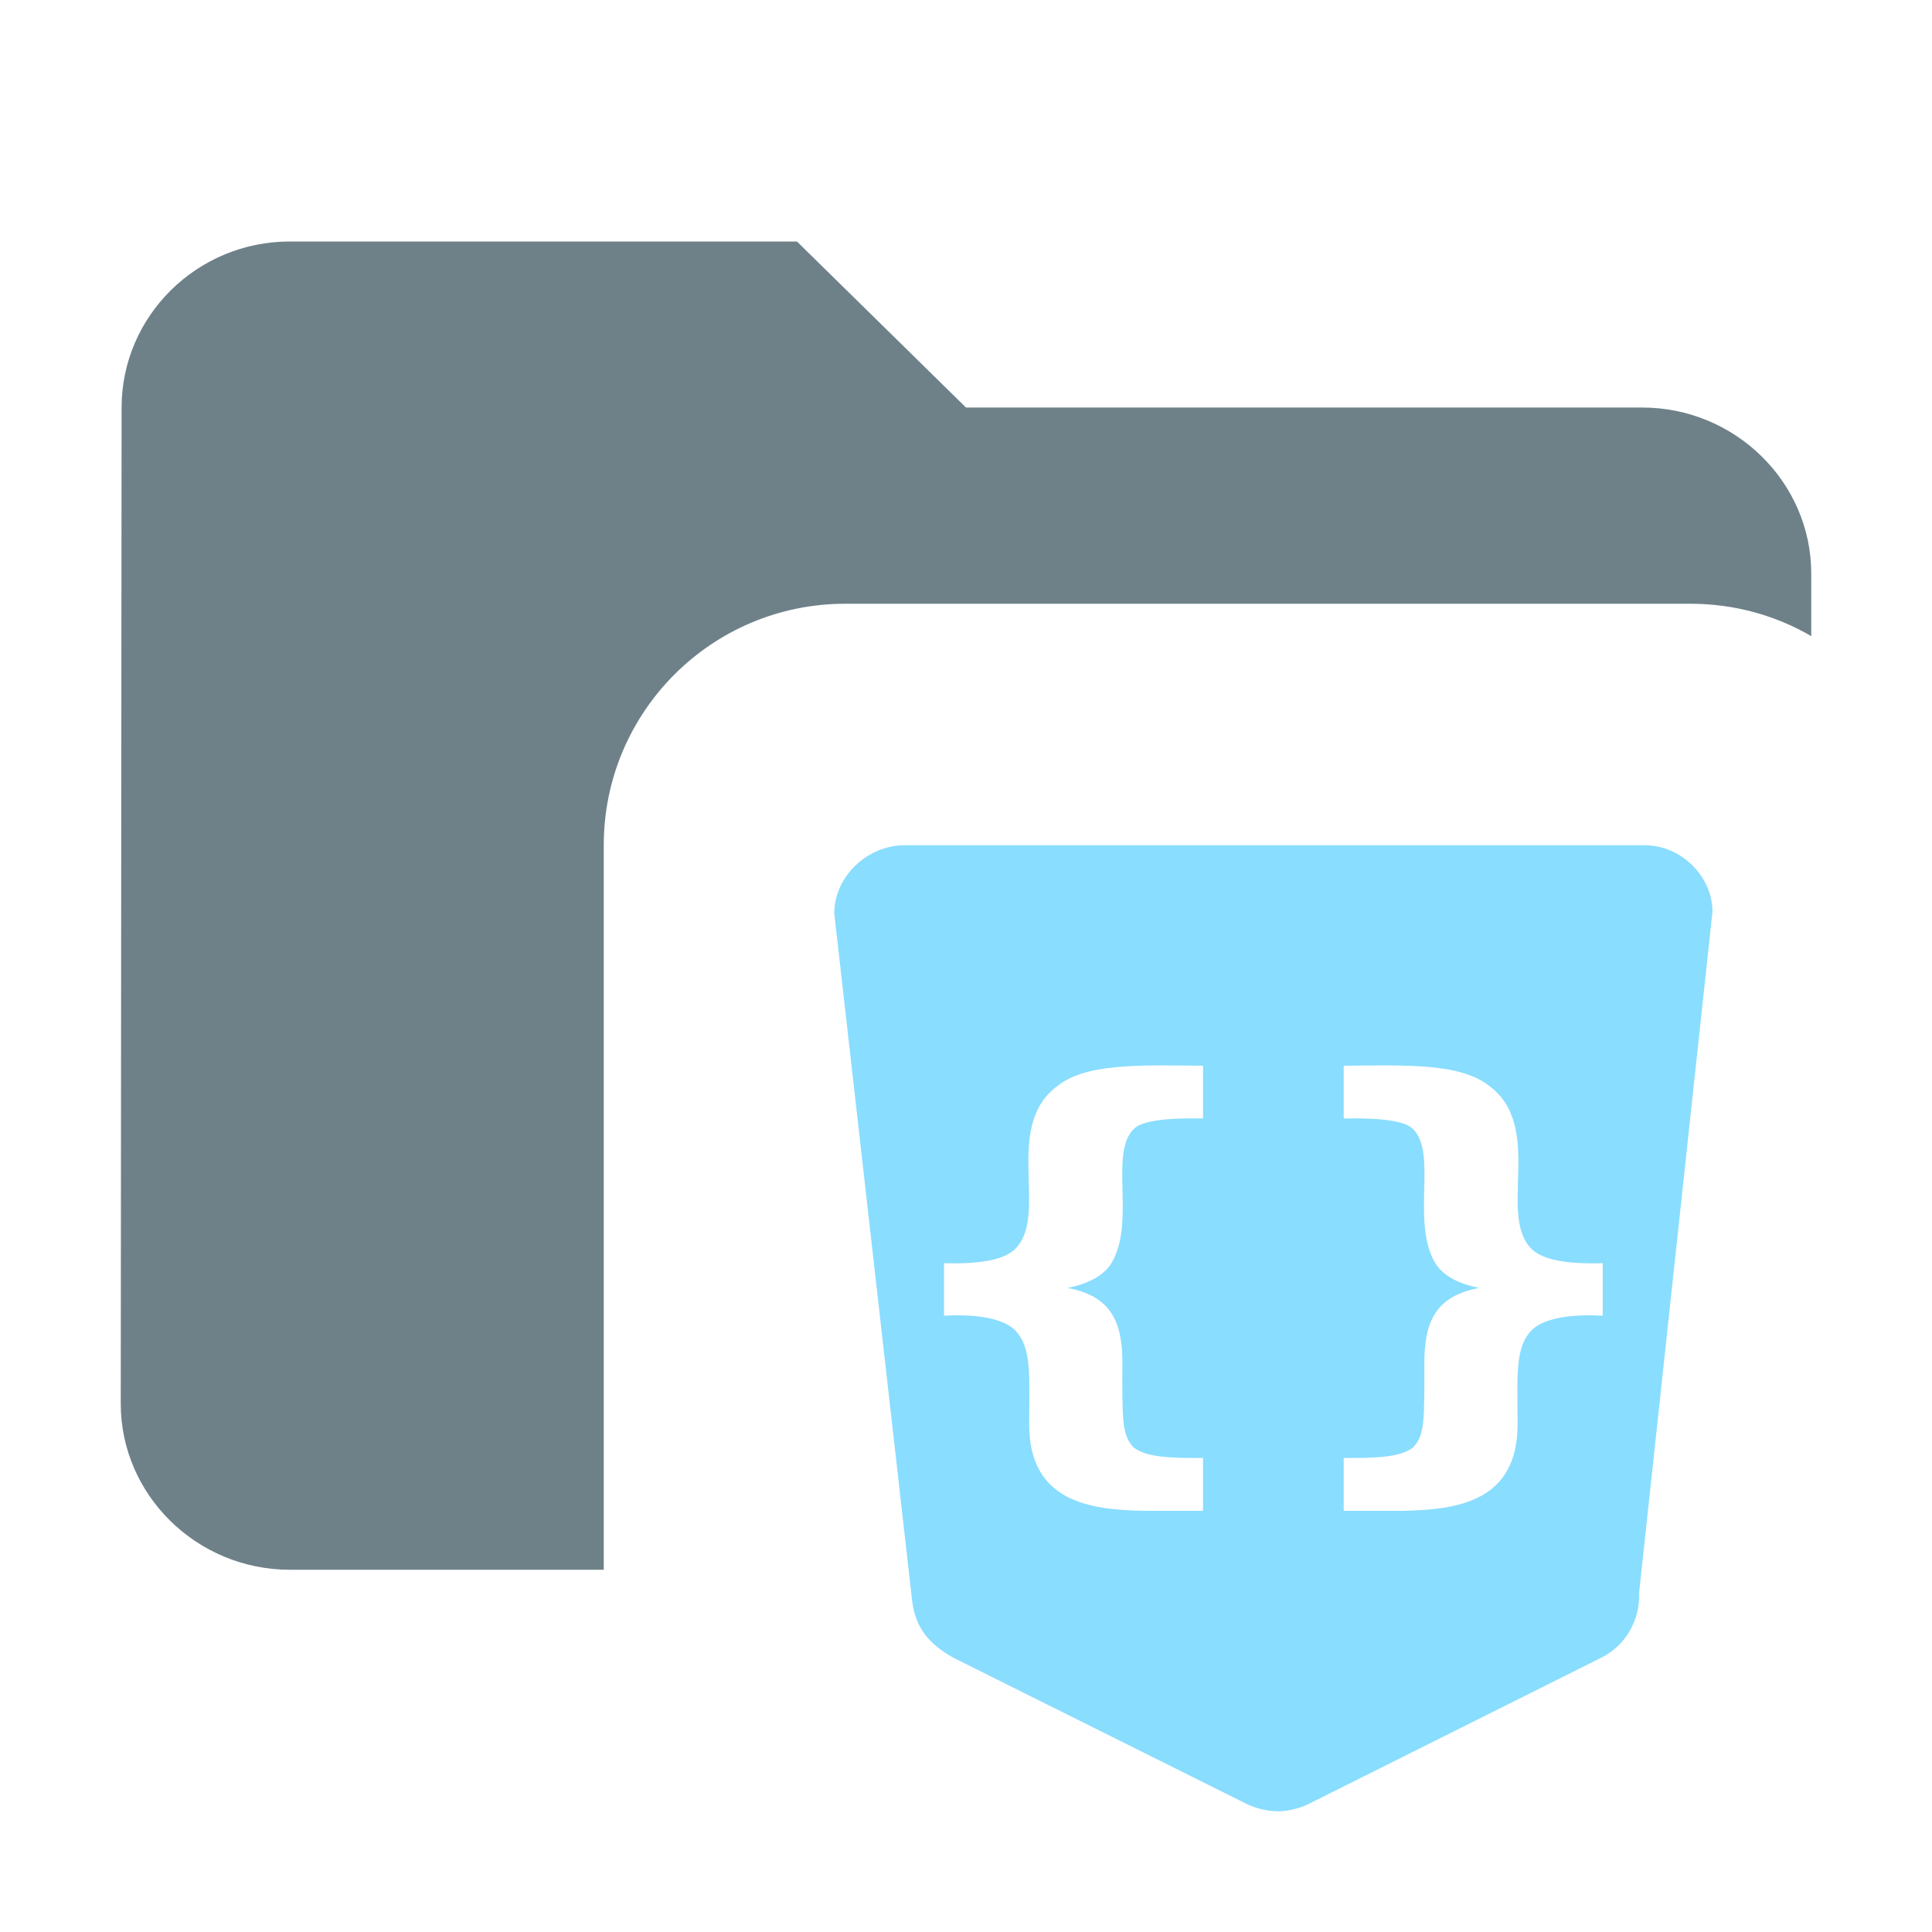
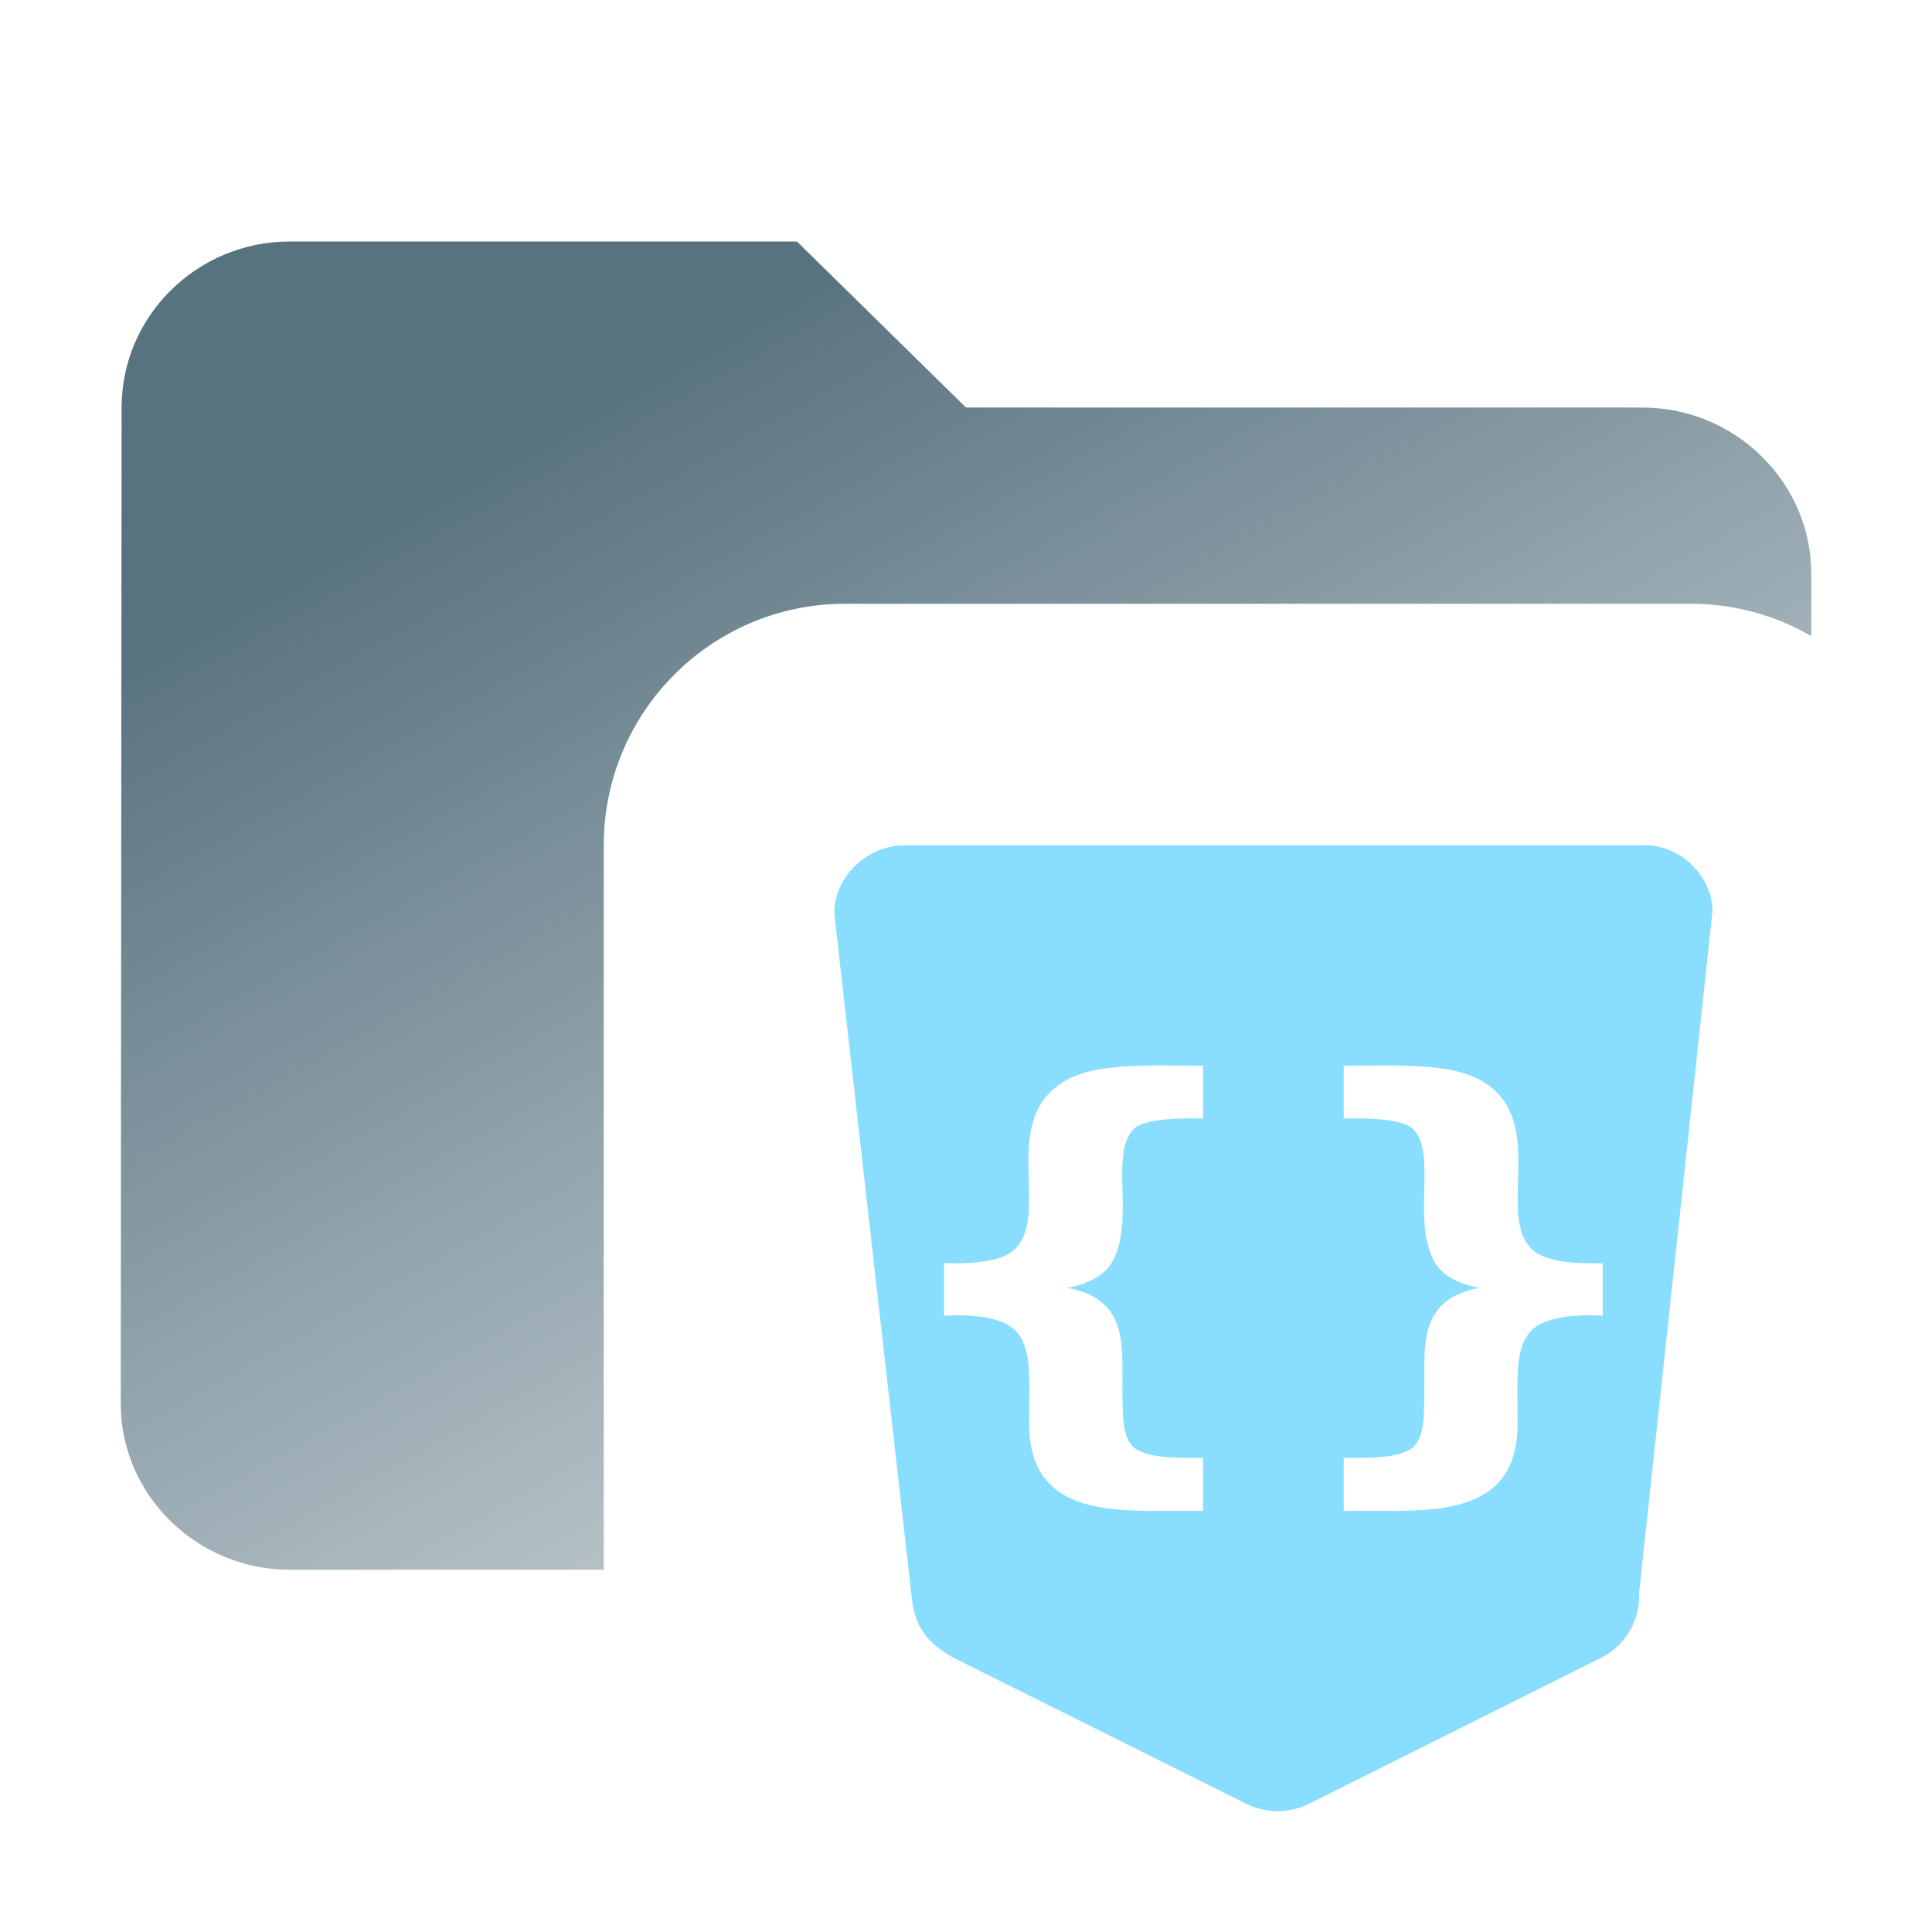
<svg xmlns="http://www.w3.org/2000/svg" width="16" height="16" viewBox="0 0 16 16" fill="none">
-   <path opacity="0.8" fill-rule="evenodd" clip-rule="evenodd" d="M2.4 2H6.6L8 3.375H13.6C14.37 3.375 15 3.994 15 4.75V5.268C14.706 5.097 14.364 5 14 5H7C5.895 5 5 5.895 5 7V13H2.4C1.63 13 1 12.381 1 11.625L1.007 3.375C1.007 2.619 1.63 2 2.4 2Z" fill="#4A616C" />
+   <path fill-rule="evenodd" clip-rule="evenodd" d="M2.4 2H6.6L8 3.375H13.6C14.37 3.375 15 3.994 15 4.75V5.268C14.706 5.097 14.364 5 14 5H7C5.895 5 5 5.895 5 7V13H2.4C1.63 13 1 12.381 1 11.625L1.007 3.375C1.007 2.619 1.63 2 2.4 2Z" fill="url(#paint0_linear_288_1043)" />
  <path d="M7.491 7C7.182 7 6.909 7.26 6.909 7.564L7.554 13.258C7.583 13.485 7.693 13.613 7.892 13.727L10.335 14.945C10.489 15.012 10.65 15.024 10.827 14.945L13.264 13.727C13.464 13.626 13.583 13.415 13.574 13.194L14.182 7.549C14.182 7.263 13.928 7 13.619 7L7.491 7ZM9.295 11.299C9.294 11.754 9.29 11.886 9.389 11.988C9.491 12.065 9.672 12.077 9.963 12.074V12.512H9.472C9.026 12.502 8.522 12.44 8.523 11.792C8.523 11.399 8.549 11.155 8.401 11.011C8.284 10.902 8.03 10.884 7.818 10.896V10.461C8.109 10.47 8.308 10.435 8.401 10.349C8.695 10.076 8.301 9.343 8.75 8.999C8.986 8.807 9.409 8.82 9.963 8.826V9.263C9.67 9.256 9.454 9.281 9.389 9.35C9.18 9.557 9.416 10.142 9.193 10.479C9.125 10.571 9.007 10.633 8.841 10.666C9.202 10.734 9.298 10.947 9.295 11.299ZM12.25 10.666C12.084 10.633 11.966 10.571 11.898 10.479C11.675 10.142 11.911 9.557 11.702 9.35C11.637 9.281 11.421 9.256 11.128 9.263V8.826C11.682 8.82 12.105 8.807 12.341 8.999C12.79 9.343 12.396 10.076 12.69 10.349C12.783 10.435 12.982 10.47 13.273 10.461V10.896C13.061 10.884 12.807 10.902 12.69 11.011C12.542 11.155 12.568 11.399 12.568 11.792C12.569 12.44 12.065 12.502 11.619 12.512H11.128L11.128 12.074C11.419 12.077 11.6 12.065 11.702 11.988C11.801 11.886 11.796 11.754 11.796 11.299C11.793 10.947 11.889 10.734 12.25 10.666Z" fill="#89DDFF" />
+   <defs>
+     <linearGradient id="paint0_linear_288_1043" x1="4.5" y1="3.5" x2="9" y2="11.5" gradientUnits="userSpaceOnUse">
+       <stop stop-color="#587380" />
+       <stop offset="1" stop-color="#587380" stop-opacity="0.4" />
+     </linearGradient>
+   </defs>
</svg>
